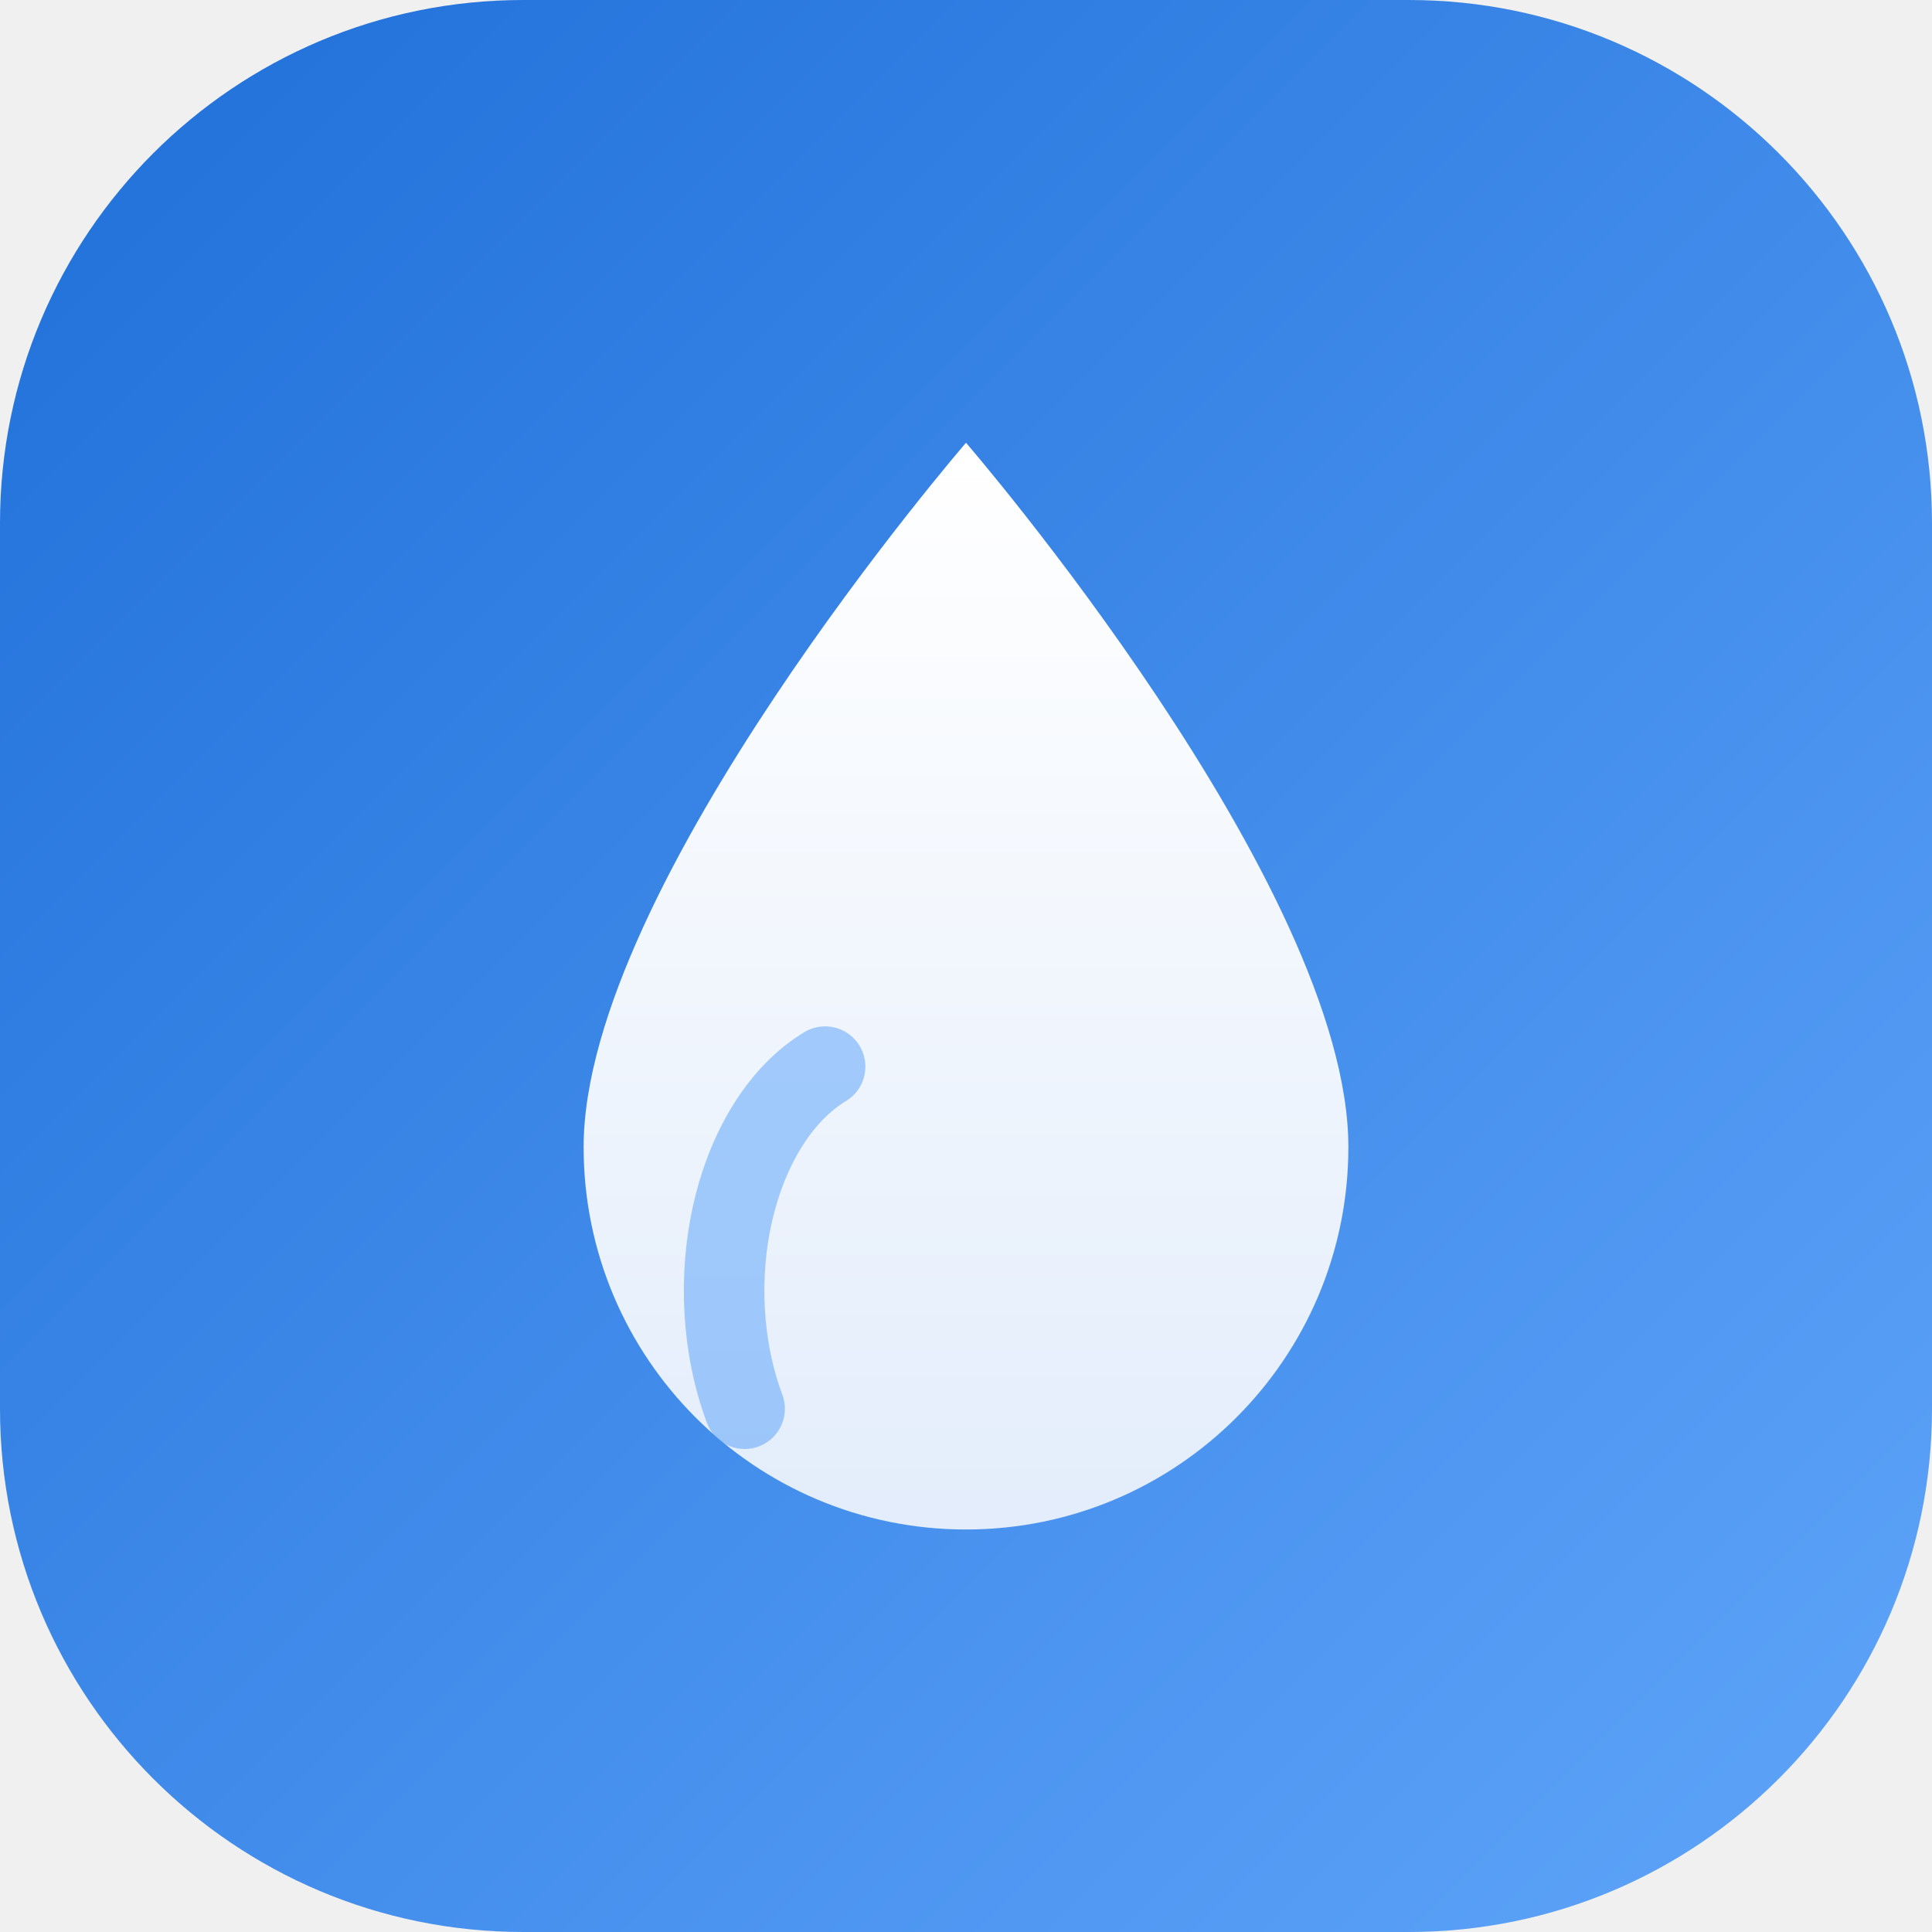
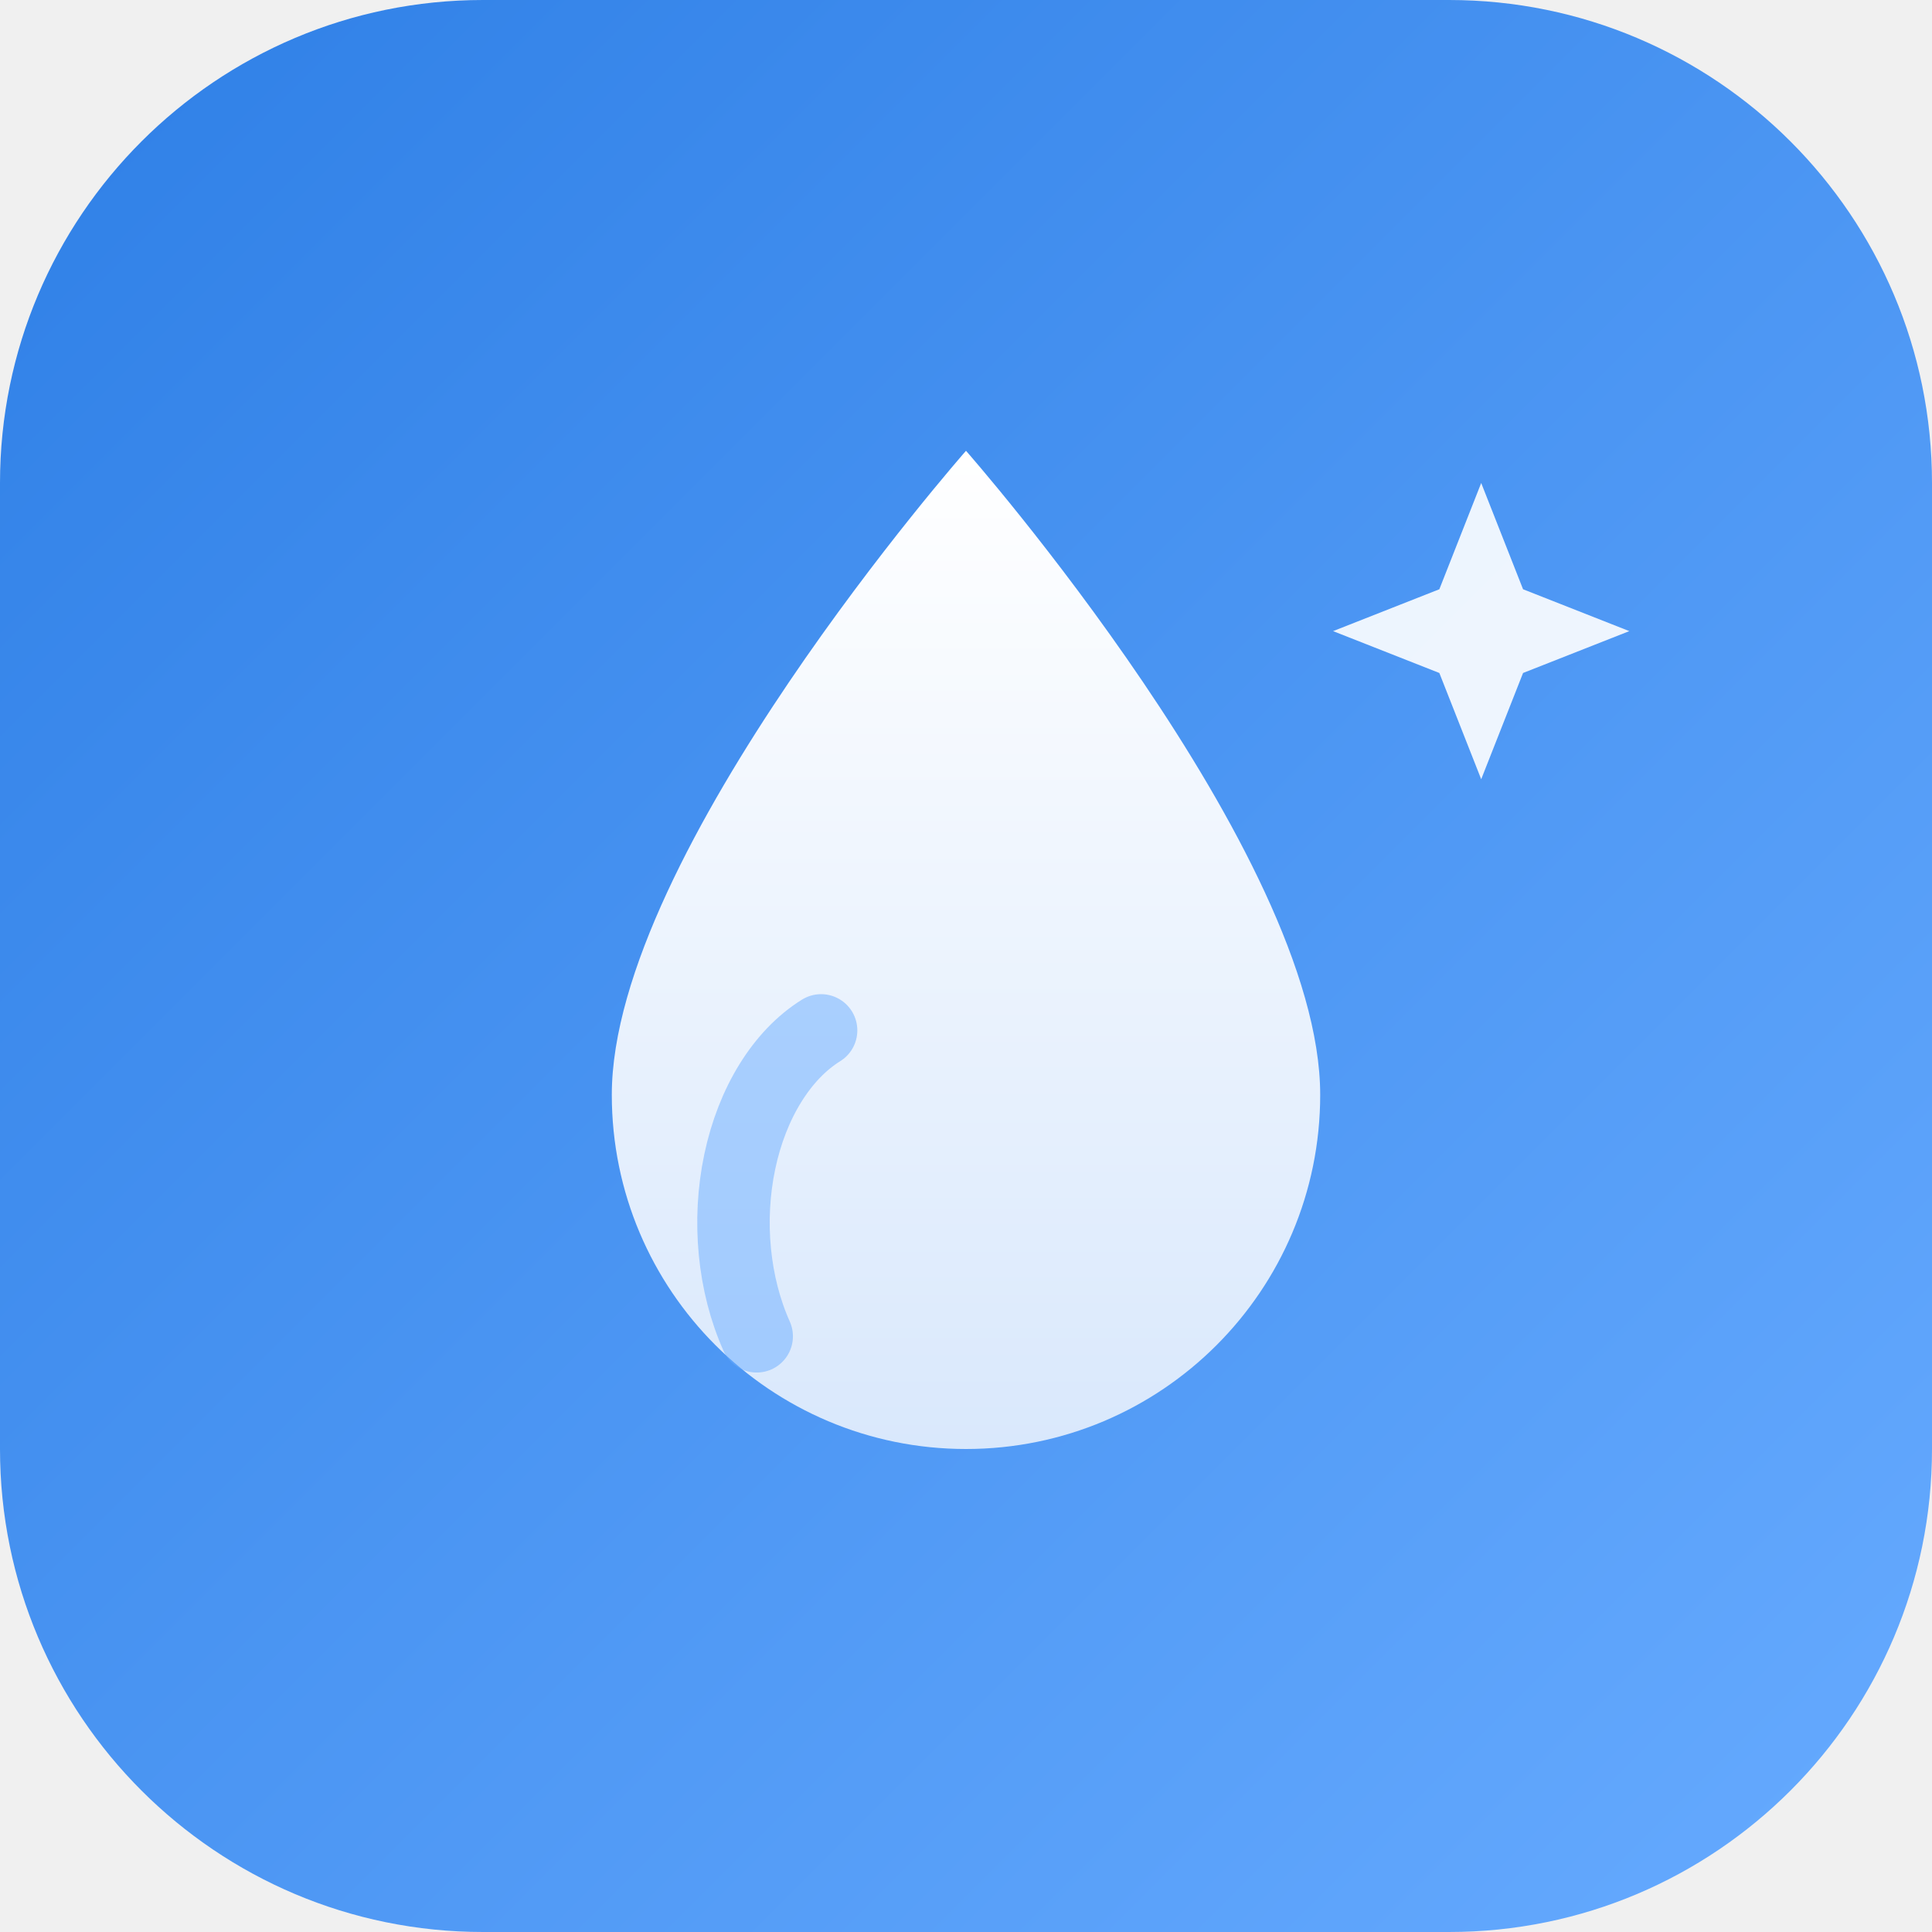
- <svg xmlns="http://www.w3.org/2000/svg" viewBox="0 0 96 96" width="96" height="96" role="img" aria-label="EauService">
+ <svg xmlns="http://www.w3.org/2000/svg" viewBox="0 0 120 120" width="120" height="120" role="img" aria-label="EauService">
  <defs>
    <linearGradient id="esIco" x1="0" y1="0" x2="1" y2="1">
-       <stop offset="0" stop-color="#1E6FD9" />
-       <stop offset="1" stop-color="#60A5FA" />
+       <stop offset="0" stop-color="#2E7FE6" />
+       <stop offset="1" stop-color="#67ABFF" />
    </linearGradient>
    <linearGradient id="esIcoDrop" x1="0" y1="0" x2="0" y2="1">
      <stop offset="0" stop-color="#FFFFFF" />
-       <stop offset="1" stop-color="#E3EDFB" />
+       <stop offset="1" stop-color="#D9E8FC" />
    </linearGradient>
  </defs>
-   <rect x="0" y="0" width="96" height="96" rx="26" fill="url(#esIco)" />
-   <path d="M48 22 C48 22 67 44 67 57 a19 19 0 1 1 -38 0 C29 44 48 22 48 22 Z" fill="url(#esIcoDrop)" />
-   <path d="M41 53 a8 12 0 0 0 -4 17" fill="none" stroke="#60A5FA" stroke-width="4" stroke-linecap="round" opacity="0.55" />
+   <rect x="0" y="0" width="120" height="120" rx="30" fill="url(#esIco)" />
+   <path d="M60 28 C60 28 82 53 82 68 a22 22 0 1 1 -44 0 C38 53 60 28 60 28 Z" fill="url(#esIcoDrop)" />
+   <path d="M51 64 a9 13 0 0 0 -4 19" fill="none" stroke="#67ABFF" stroke-width="4.5" stroke-linecap="round" opacity="0.5" />
+   <path d="M92 30 l2.6 6.6 6.6 2.6 -6.6 2.6 -2.6 6.6 -2.6 -6.6 -6.6 -2.6 6.6 -2.6 Z" fill="#FFFFFF" opacity="0.9" />
</svg>
